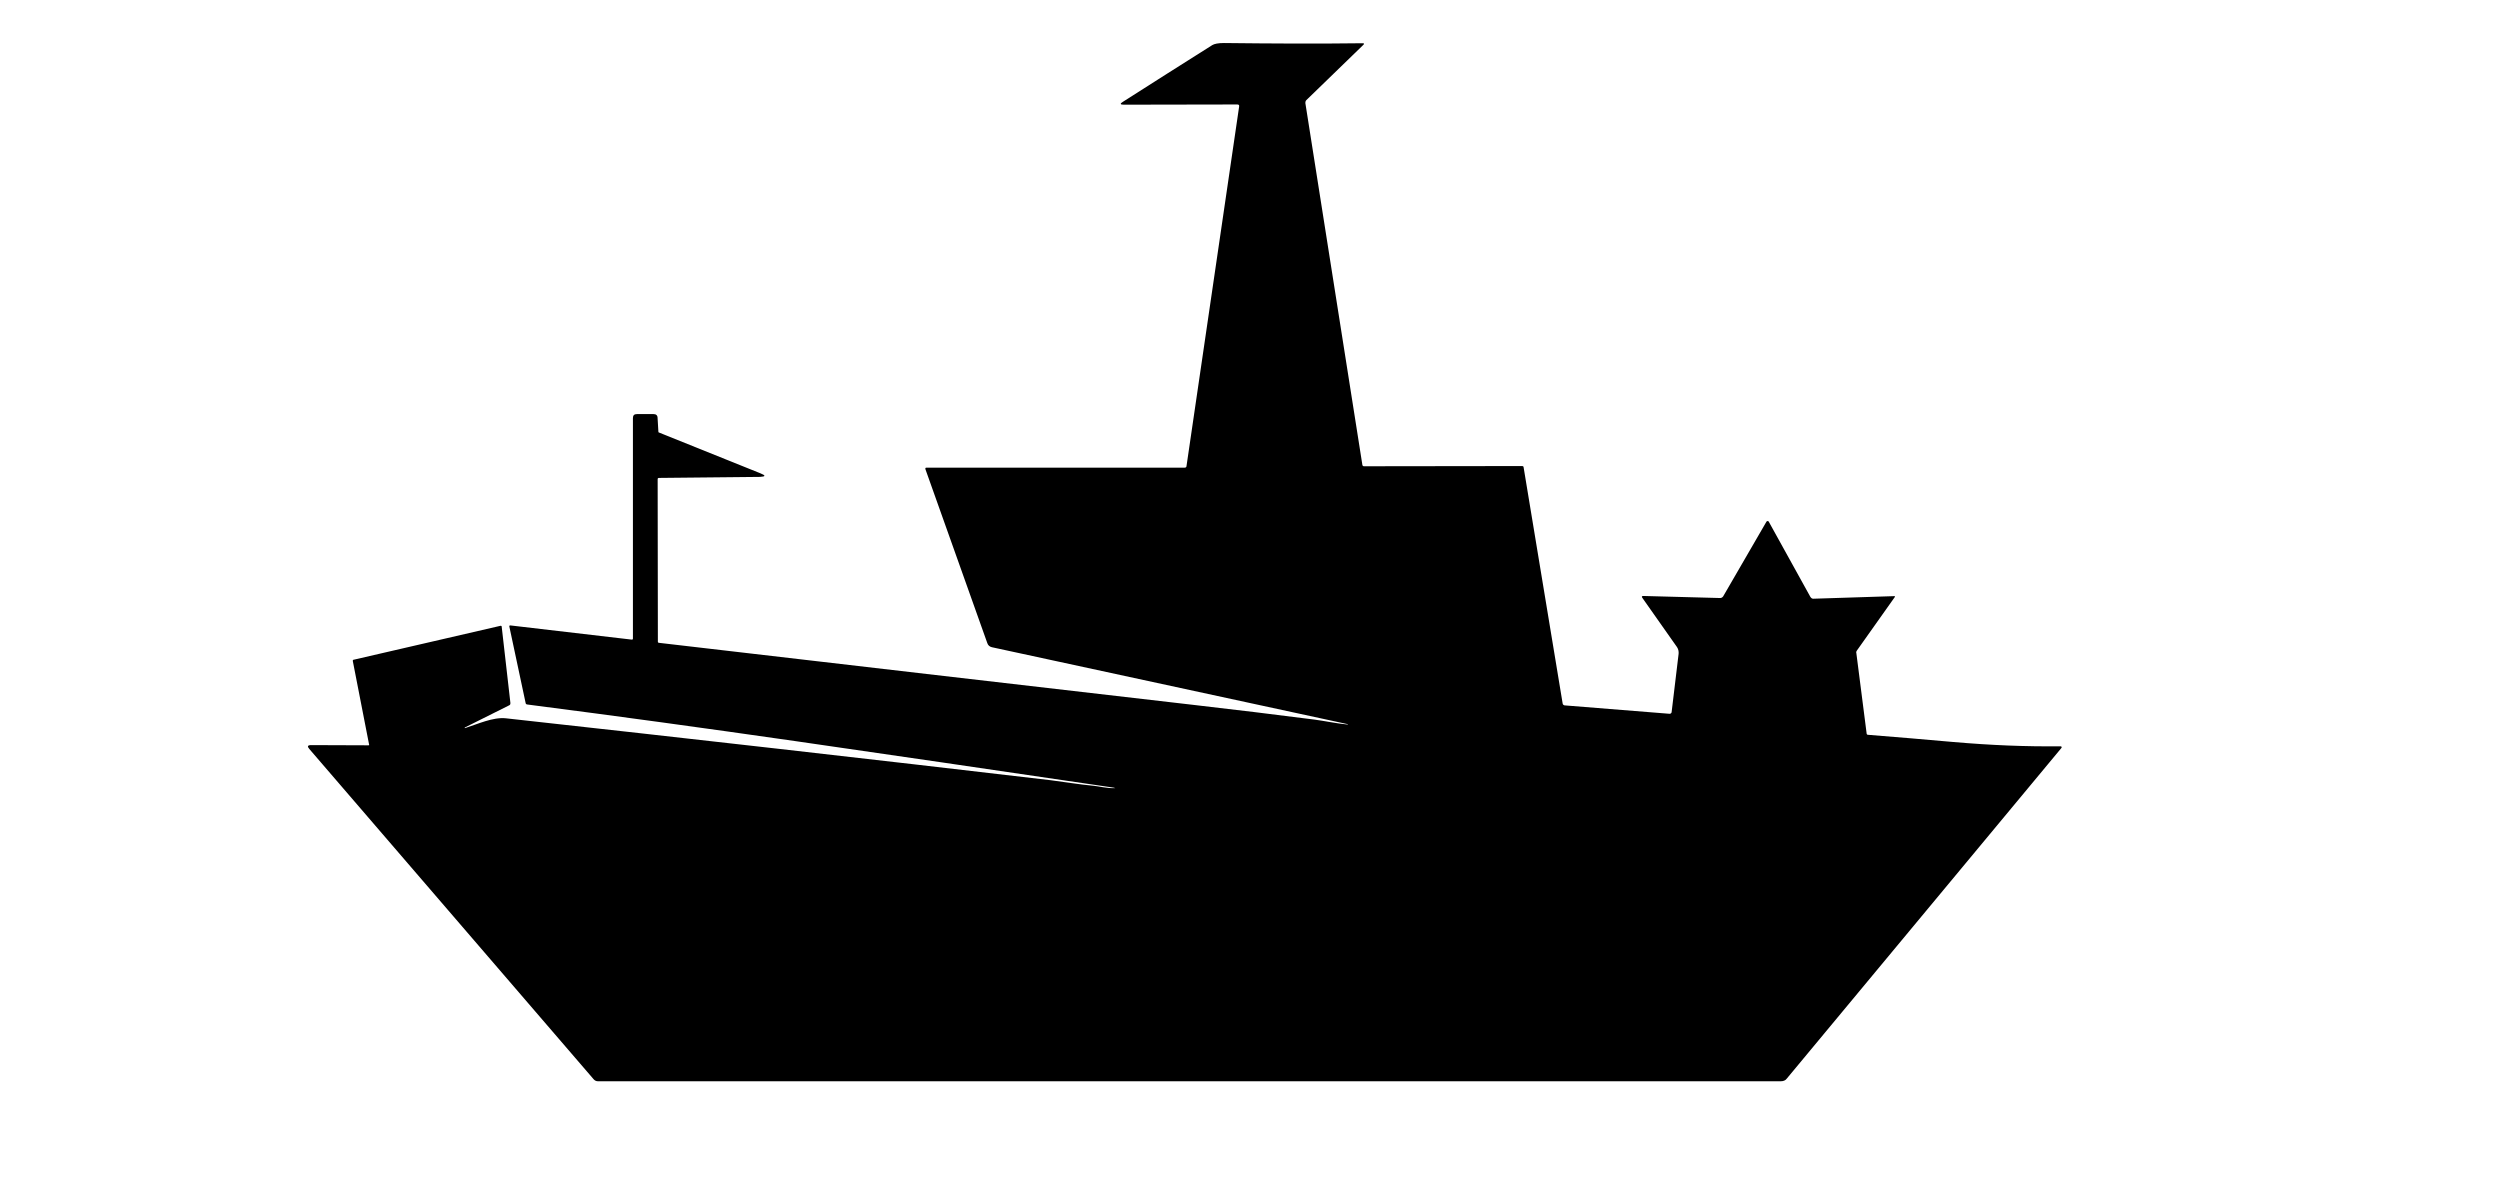
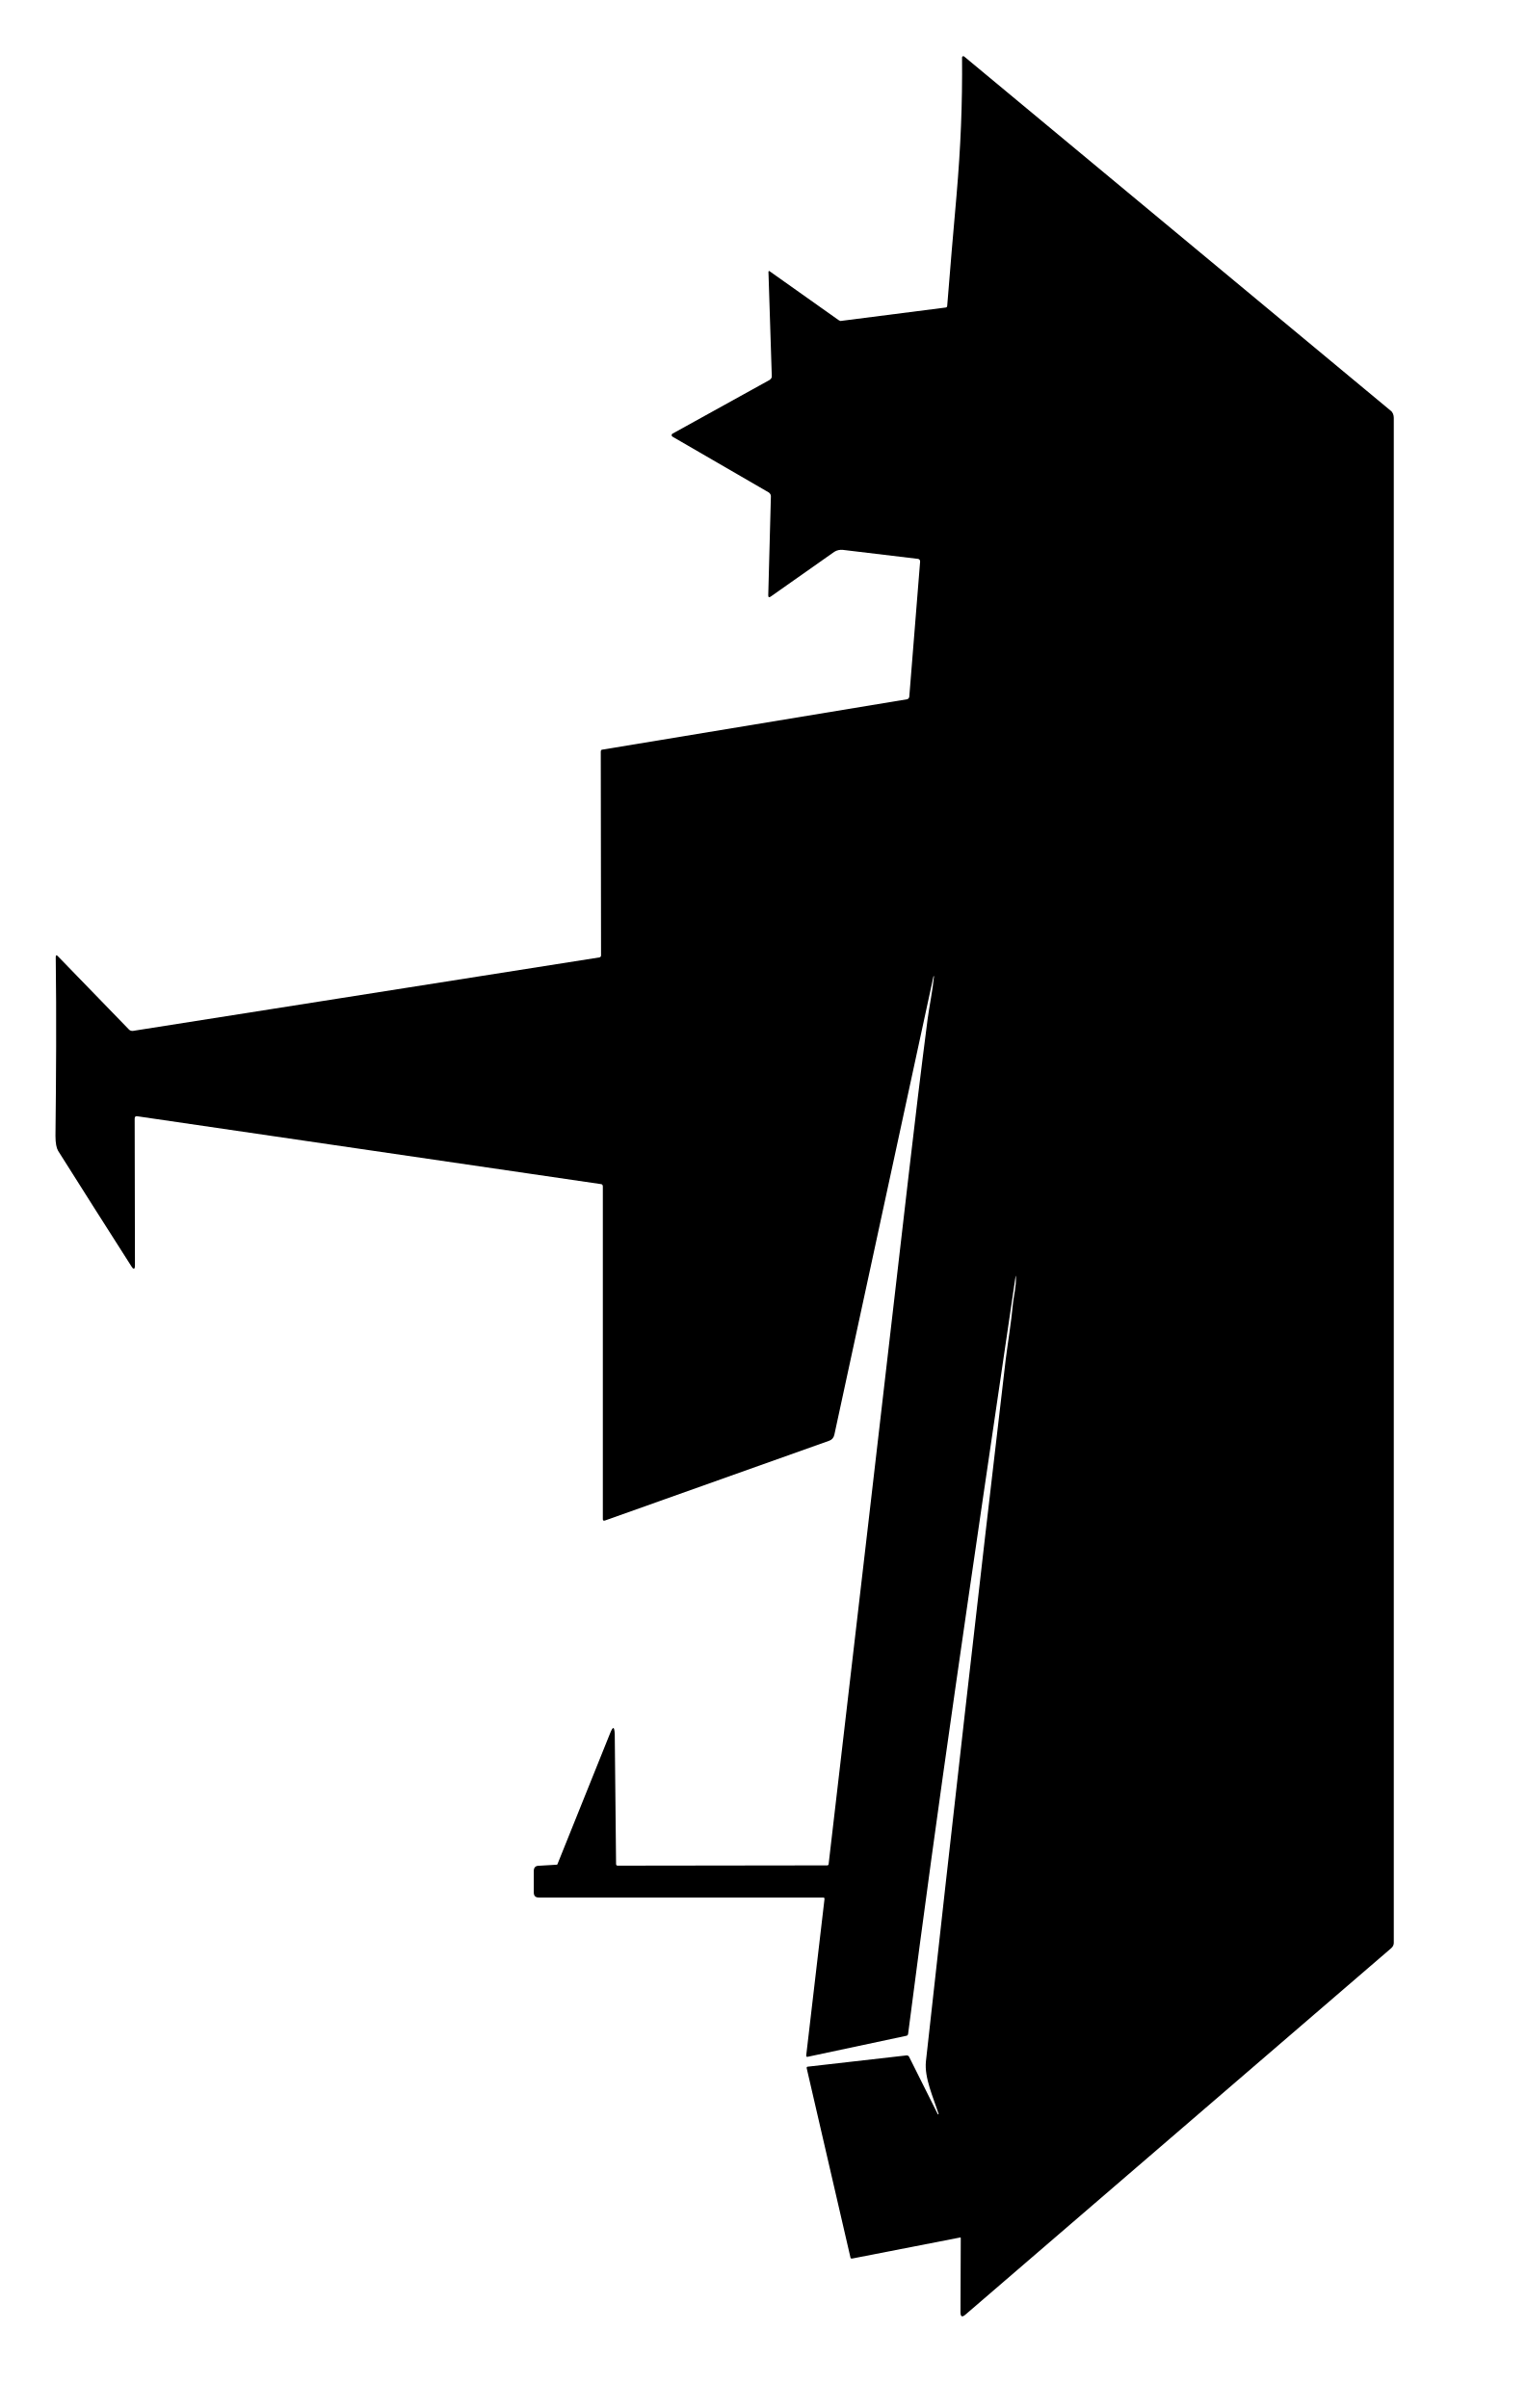
- <svg xmlns="http://www.w3.org/2000/svg" preserveAspectRatio="none" version="1.1" viewBox="5.0 27.0 95.0 45.0">
-   <path d="m47.344 56.934c-9.617-1.414-15.281-2.258-22.312-3.164-0.031 0-0.059-0.031-0.059-0.059l-0.617-2.898c-0.008-0.039 0.008-0.047 0.039-0.047l4.609 0.539c0.039 0 0.047-0.008 0.047-0.047v-8.367c0-0.109 0.047-0.156 0.156-0.156h0.625c0.098 0 0.156 0.047 0.156 0.148l0.031 0.527c0 0.008 0.008 0.02 0.008 0.02l3.867 1.555c0.215 0.086 0.203 0.125-0.02 0.137l-3.836 0.039c-0.031 0-0.047 0.02-0.047 0.047l0.008 6.18c0 0.02 0.02 0.039 0.039 0.039 6.789 0.789 13.562 1.582 20.352 2.363 1.523 0.176 3.047 0.359 4.562 0.555 0.359 0.047 0.84 0.148 1.258 0.188 0 0 0.008 0 0.008-0.008 0-0.008 0-0.008-0.008-0.008l-13.516-2.922c-0.086-0.02-0.148-0.07-0.176-0.156l-2.352-6.609c-0.008-0.039 0-0.059 0.039-0.059h9.812c0.039 0 0.07-0.02 0.07-0.059l2-13.664c0.008-0.047-0.008-0.078-0.07-0.078l-4.316 0.008c-0.137 0-0.148-0.039-0.031-0.109 1.133-0.723 2.258-1.438 3.398-2.156 0.078-0.047 0.223-0.078 0.438-0.078 1.777 0.02 3.535 0.031 5.273 0.008 0.059 0 0.07 0.02 0.031 0.059l-2.168 2.102c-0.031 0.031-0.039 0.07-0.039 0.109l2.168 13.758c0.008 0.031 0.031 0.047 0.059 0.047l6.008-0.008c0.039 0 0.059 0.02 0.059 0.047l1.484 8.977c0.008 0.039 0.031 0.059 0.07 0.07l3.992 0.32c0.039 0 0.07-0.02 0.078-0.059l0.266-2.219c0.008-0.086-0.008-0.176-0.059-0.254l-1.32-1.875c-0.031-0.047-0.02-0.07 0.039-0.07l2.922 0.078c0.039 0 0.078-0.02 0.109-0.059l1.648-2.844c0.02-0.031 0.07-0.031 0.086 0l1.582 2.859c0.031 0.047 0.07 0.078 0.125 0.07l3.066-0.098c0.02 0 0.031 0.02 0.02 0.031l-1.445 2.039c-0.02 0.031-0.031 0.059-0.02 0.086l0.391 3.055c0 0.039 0.02 0.059 0.059 0.059 1.074 0.086 2.156 0.176 3.234 0.273 1.453 0.125 2.715 0.176 4.082 0.164 0.031 0 0.047 0.031 0.031 0.059l-10.441 12.57c-0.047 0.07-0.137 0.098-0.215 0.098h-44.969c-0.059 0-0.117-0.031-0.156-0.078l-10.801-12.547c-0.086-0.098-0.07-0.148 0.07-0.148l2.18 0.008c0.02 0 0.031-0.008 0.02-0.031l-0.617-3.164c-0.008-0.039 0.008-0.059 0.039-0.059l5.578-1.289c0.02 0 0.039 0.008 0.039 0.031l0.332 2.91c0 0.039-0.008 0.059-0.039 0.078l-1.68 0.84c-0.008 0.008-0.02 0.008-0.02 0.02 0.008 0.008 0.008 0.02 0.02 0.008 0.469-0.148 1.055-0.422 1.543-0.371 6.906 0.762 13.801 1.543 20.695 2.352 0.469 0.059 1.102 0.164 1.66 0.215 0.195 0.02 0.508 0.098 0.762 0.086 0.062 0.008 0.062 0 0.004-0.012z" />
+ <svg xmlns="http://www.w3.org/2000/svg" preserveAspectRatio="none" version="1.1" viewBox="27.0 -85.0 45.0 71.0">
+   <path transform="rotate(-90)" d="m47.344 56.934c-9.617-1.414-15.281-2.258-22.312-3.164-0.031 0-0.059-0.031-0.059-0.059l-0.617-2.898c-0.008-0.039 0.008-0.047 0.039-0.047l4.609 0.539c0.039 0 0.047-0.008 0.047-0.047v-8.367c0-0.109 0.047-0.156 0.156-0.156h0.625c0.098 0 0.156 0.047 0.156 0.148l0.031 0.527c0 0.008 0.008 0.02 0.008 0.02l3.867 1.555c0.215 0.086 0.203 0.125-0.02 0.137l-3.836 0.039c-0.031 0-0.047 0.02-0.047 0.047l0.008 6.18c0 0.02 0.02 0.039 0.039 0.039 6.789 0.789 13.562 1.582 20.352 2.363 1.523 0.176 3.047 0.359 4.562 0.555 0.359 0.047 0.84 0.148 1.258 0.188 0 0 0.008 0 0.008-0.008 0-0.008 0-0.008-0.008-0.008l-13.516-2.922c-0.086-0.02-0.148-0.07-0.176-0.156l-2.352-6.609c-0.008-0.039 0-0.059 0.039-0.059h9.812c0.039 0 0.07-0.02 0.07-0.059l2-13.664c0.008-0.047-0.008-0.078-0.07-0.078l-4.316 0.008c-0.137 0-0.148-0.039-0.031-0.109 1.133-0.723 2.258-1.438 3.398-2.156 0.078-0.047 0.223-0.078 0.438-0.078 1.777 0.02 3.535 0.031 5.273 0.008 0.059 0 0.07 0.02 0.031 0.059l-2.168 2.102c-0.031 0.031-0.039 0.07-0.039 0.109l2.168 13.758c0.008 0.031 0.031 0.047 0.059 0.047l6.008-0.008c0.039 0 0.059 0.02 0.059 0.047l1.484 8.977c0.008 0.039 0.031 0.059 0.07 0.07l3.992 0.32c0.039 0 0.07-0.02 0.078-0.059l0.266-2.219c0.008-0.086-0.008-0.176-0.059-0.254l-1.32-1.875c-0.031-0.047-0.02-0.07 0.039-0.07l2.922 0.078c0.039 0 0.078-0.02 0.109-0.059l1.648-2.844c0.02-0.031 0.07-0.031 0.086 0l1.582 2.859c0.031 0.047 0.07 0.078 0.125 0.07l3.066-0.098c0.02 0 0.031 0.02 0.02 0.031l-1.445 2.039c-0.02 0.031-0.031 0.059-0.02 0.086l0.391 3.055c0 0.039 0.02 0.059 0.059 0.059 1.074 0.086 2.156 0.176 3.234 0.273 1.453 0.125 2.715 0.176 4.082 0.164 0.031 0 0.047 0.031 0.031 0.059l-10.441 12.57c-0.047 0.07-0.137 0.098-0.215 0.098h-44.969c-0.059 0-0.117-0.031-0.156-0.078l-10.801-12.547c-0.086-0.098-0.07-0.148 0.07-0.148l2.18 0.008c0.02 0 0.031-0.008 0.02-0.031l-0.617-3.164c-0.008-0.039 0.008-0.059 0.039-0.059l5.578-1.289c0.02 0 0.039 0.008 0.039 0.031l0.332 2.91c0 0.039-0.008 0.059-0.039 0.078l-1.68 0.84c-0.008 0.008-0.02 0.008-0.02 0.02 0.008 0.008 0.008 0.02 0.02 0.008 0.469-0.148 1.055-0.422 1.543-0.371 6.906 0.762 13.801 1.543 20.695 2.352 0.469 0.059 1.102 0.164 1.66 0.215 0.195 0.02 0.508 0.098 0.762 0.086 0.062 0.008 0.062 0 0.004-0.012z" />
</svg>
